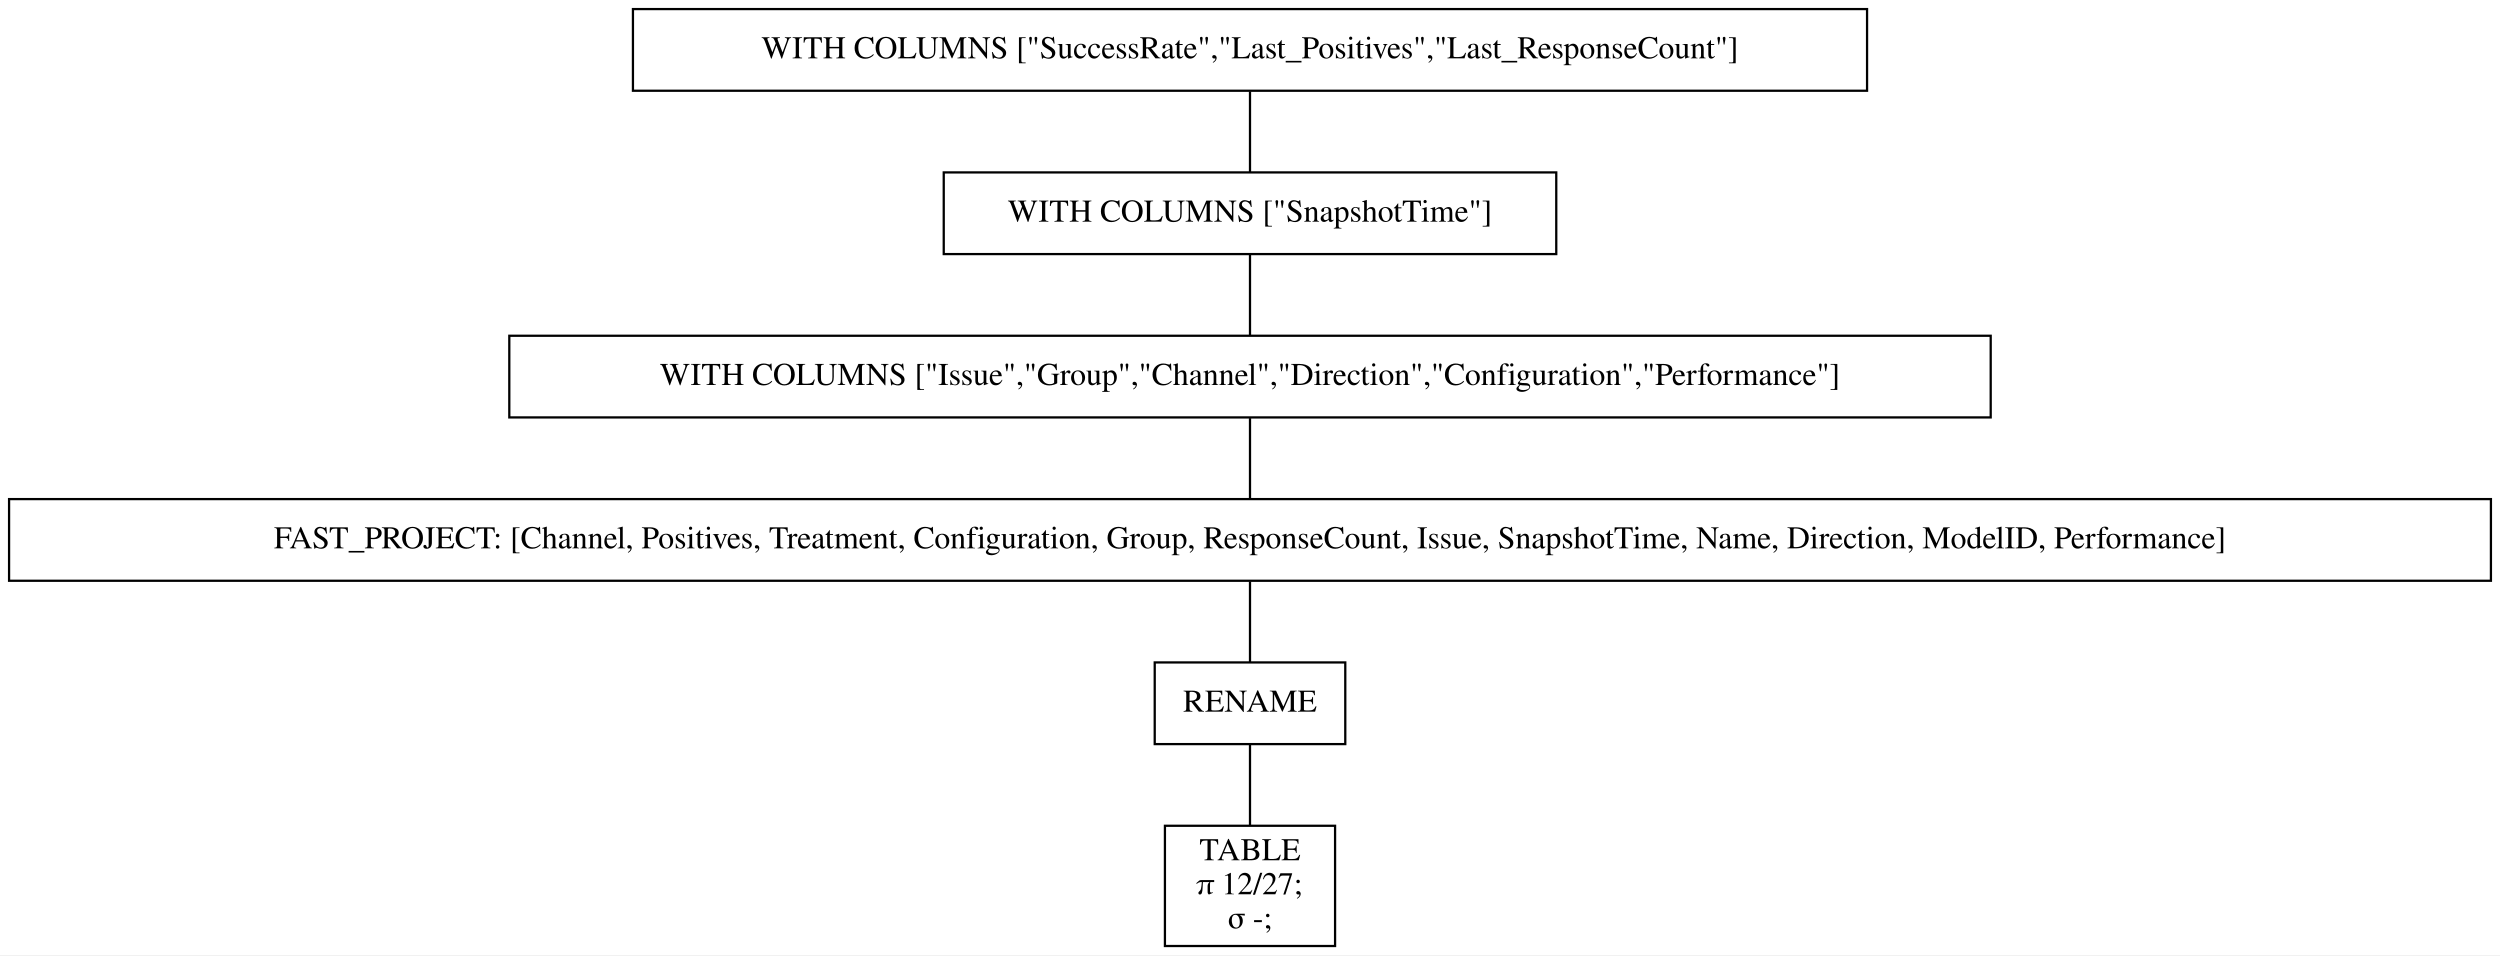
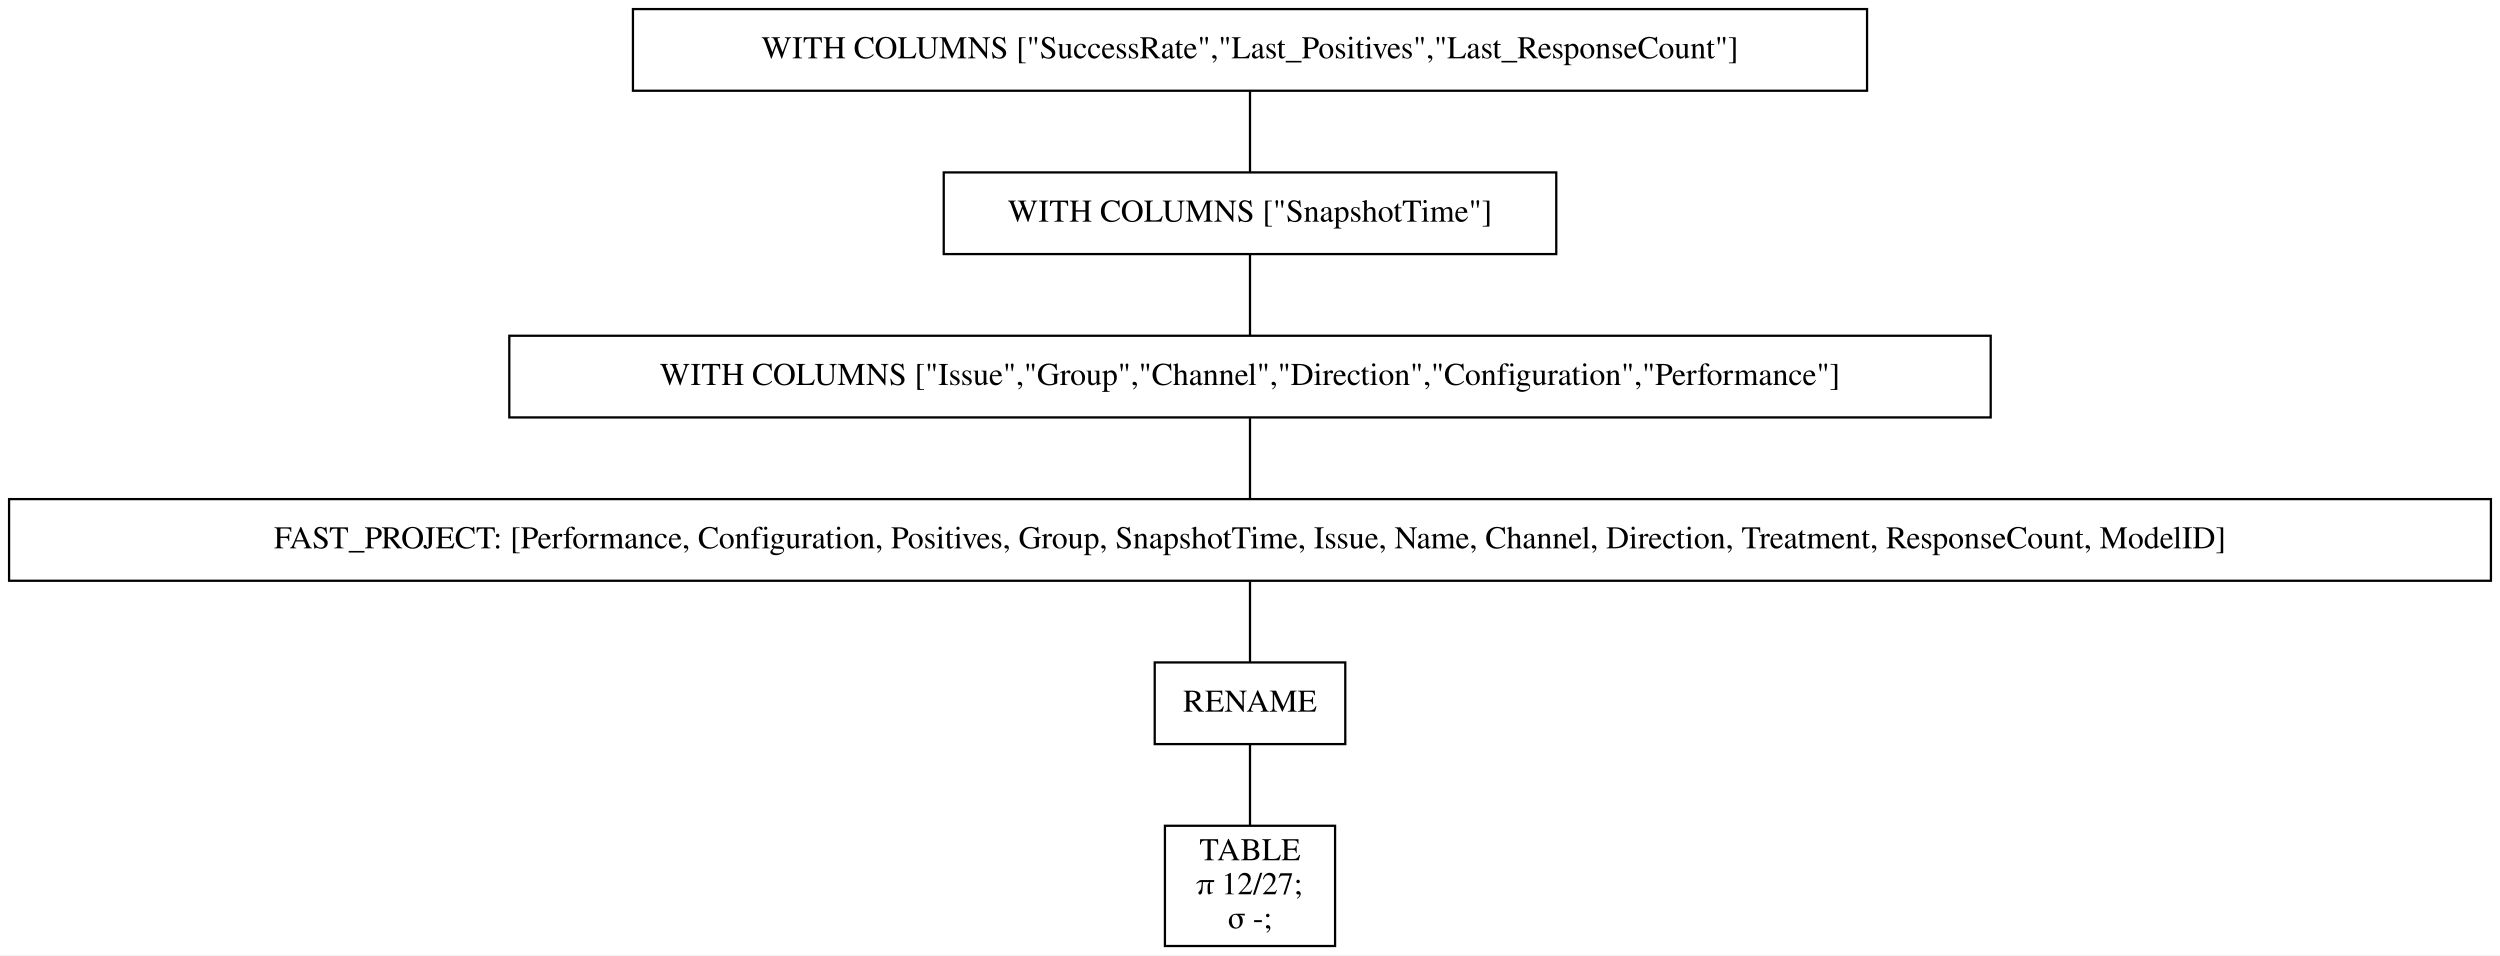
<svg xmlns="http://www.w3.org/2000/svg" width="1102pt" height="421pt" viewBox="0.00 0.00 1102.00 421.00">
  <g id="graph0" class="graph" transform="scale(1 1) rotate(0) translate(4 417)">
    <polygon fill="white" stroke="transparent" points="-4,4 -4,-417 1098,-417 1098,4 -4,4" />
    <g id="node1" class="node">
      <polygon fill="none" stroke="black" points="819,-413 275,-413 275,-377 819,-377 819,-413" />
      <text text-anchor="middle" x="547" y="-391.3" font-family="Times,serif" font-size="14.00">WITH COLUMNS ["SuccessRate","Last_Positives","Last_ResponseCount"]</text>
    </g>
    <g id="node2" class="node">
      <polygon fill="none" stroke="black" points="682,-341 412,-341 412,-305 682,-305 682,-341" />
      <text text-anchor="middle" x="547" y="-319.3" font-family="Times,serif" font-size="14.00">WITH COLUMNS ["SnapshotTime"]</text>
    </g>
    <g id="edge1" class="edge">
      <path fill="none" stroke="black" d="M547,-376.7C547,-365.85 547,-351.92 547,-341.1" />
    </g>
    <g id="node3" class="node">
      <polygon fill="none" stroke="black" points="873.5,-269 220.5,-269 220.5,-233 873.5,-233 873.5,-269" />
      <text text-anchor="middle" x="547" y="-247.3" font-family="Times,serif" font-size="14.00">WITH COLUMNS ["Issue","Group","Channel","Direction","Configuration","Performance"]</text>
    </g>
    <g id="edge2" class="edge">
      <path fill="none" stroke="black" d="M547,-304.7C547,-293.85 547,-279.92 547,-269.1" />
    </g>
    <g id="node4" class="node">
      <polygon fill="none" stroke="black" points="1094,-197 0,-197 0,-161 1094,-161 1094,-197" />
-       <text text-anchor="middle" x="547" y="-175.3" font-family="Times,serif" font-size="14.00">FAST_PROJECT: [Channel, Positives, Treatment, Configuration, Group, ResponseCount, Issue, SnapshotTime, Name, Direction, ModelID, Performance]</text>
+       <text text-anchor="middle" x="547" y="-175.3" font-family="Times,serif" font-size="14.00">FAST_PROJECT: [Performance, Configuration, Positives, Group, SnapshotTime, Issue, Name, Channel, Direction, Treatment, ResponseCount, ModelID]</text>
    </g>
    <g id="edge3" class="edge">
      <path fill="none" stroke="black" d="M547,-232.7C547,-221.85 547,-207.92 547,-197.1" />
    </g>
    <g id="node5" class="node">
      <polygon fill="none" stroke="black" points="589,-125 505,-125 505,-89 589,-89 589,-125" />
      <text text-anchor="middle" x="547" y="-103.3" font-family="Times,serif" font-size="14.00">RENAME</text>
    </g>
    <g id="edge4" class="edge">
      <path fill="none" stroke="black" d="M547,-160.7C547,-149.85 547,-135.92 547,-125.1" />
    </g>
    <g id="node6" class="node">
      <polygon fill="none" stroke="black" points="584.5,-53 509.5,-53 509.5,0 584.5,0 584.5,-53" />
      <text text-anchor="middle" x="547" y="-37.8" font-family="Times,serif" font-size="14.00">TABLE</text>
      <text text-anchor="middle" x="547" y="-22.8" font-family="Times,serif" font-size="14.00">π 12/27;</text>
      <text text-anchor="middle" x="547" y="-7.8" font-family="Times,serif" font-size="14.00">σ -;</text>
    </g>
    <g id="edge5" class="edge">
      <path fill="none" stroke="black" d="M547,-88.97C547,-78.51 547,-64.9 547,-53.16" />
    </g>
  </g>
</svg>
